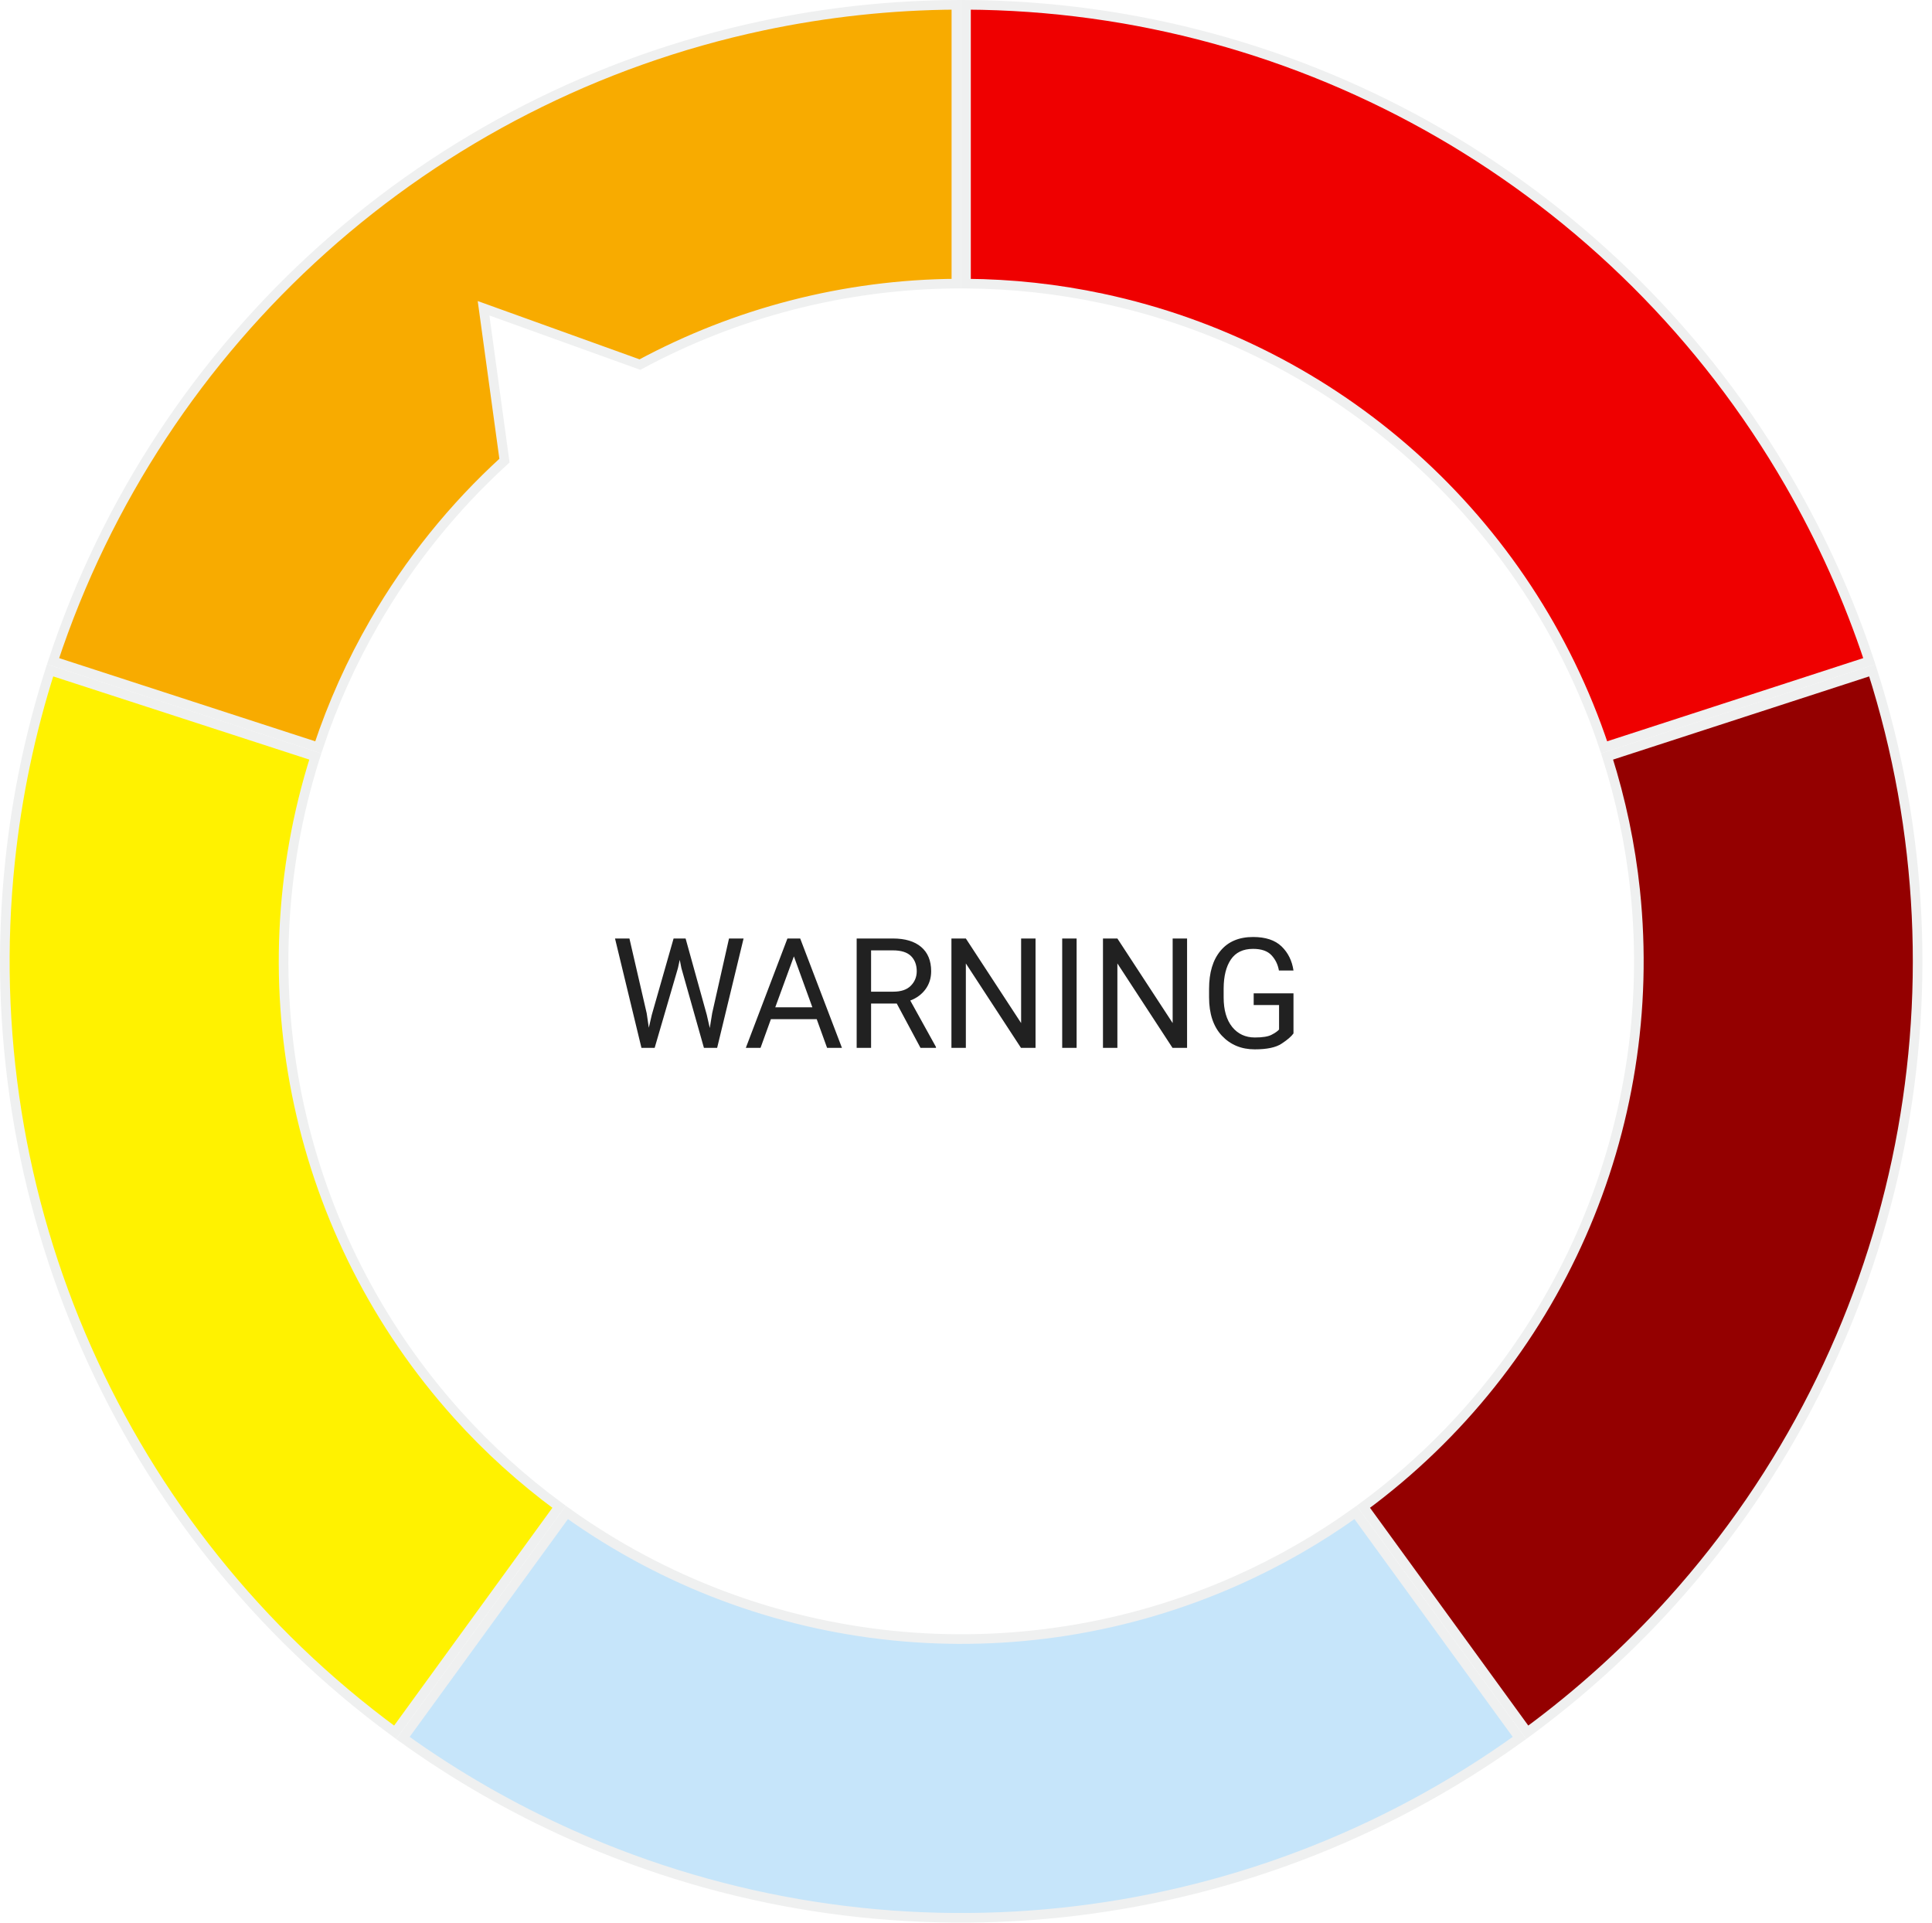
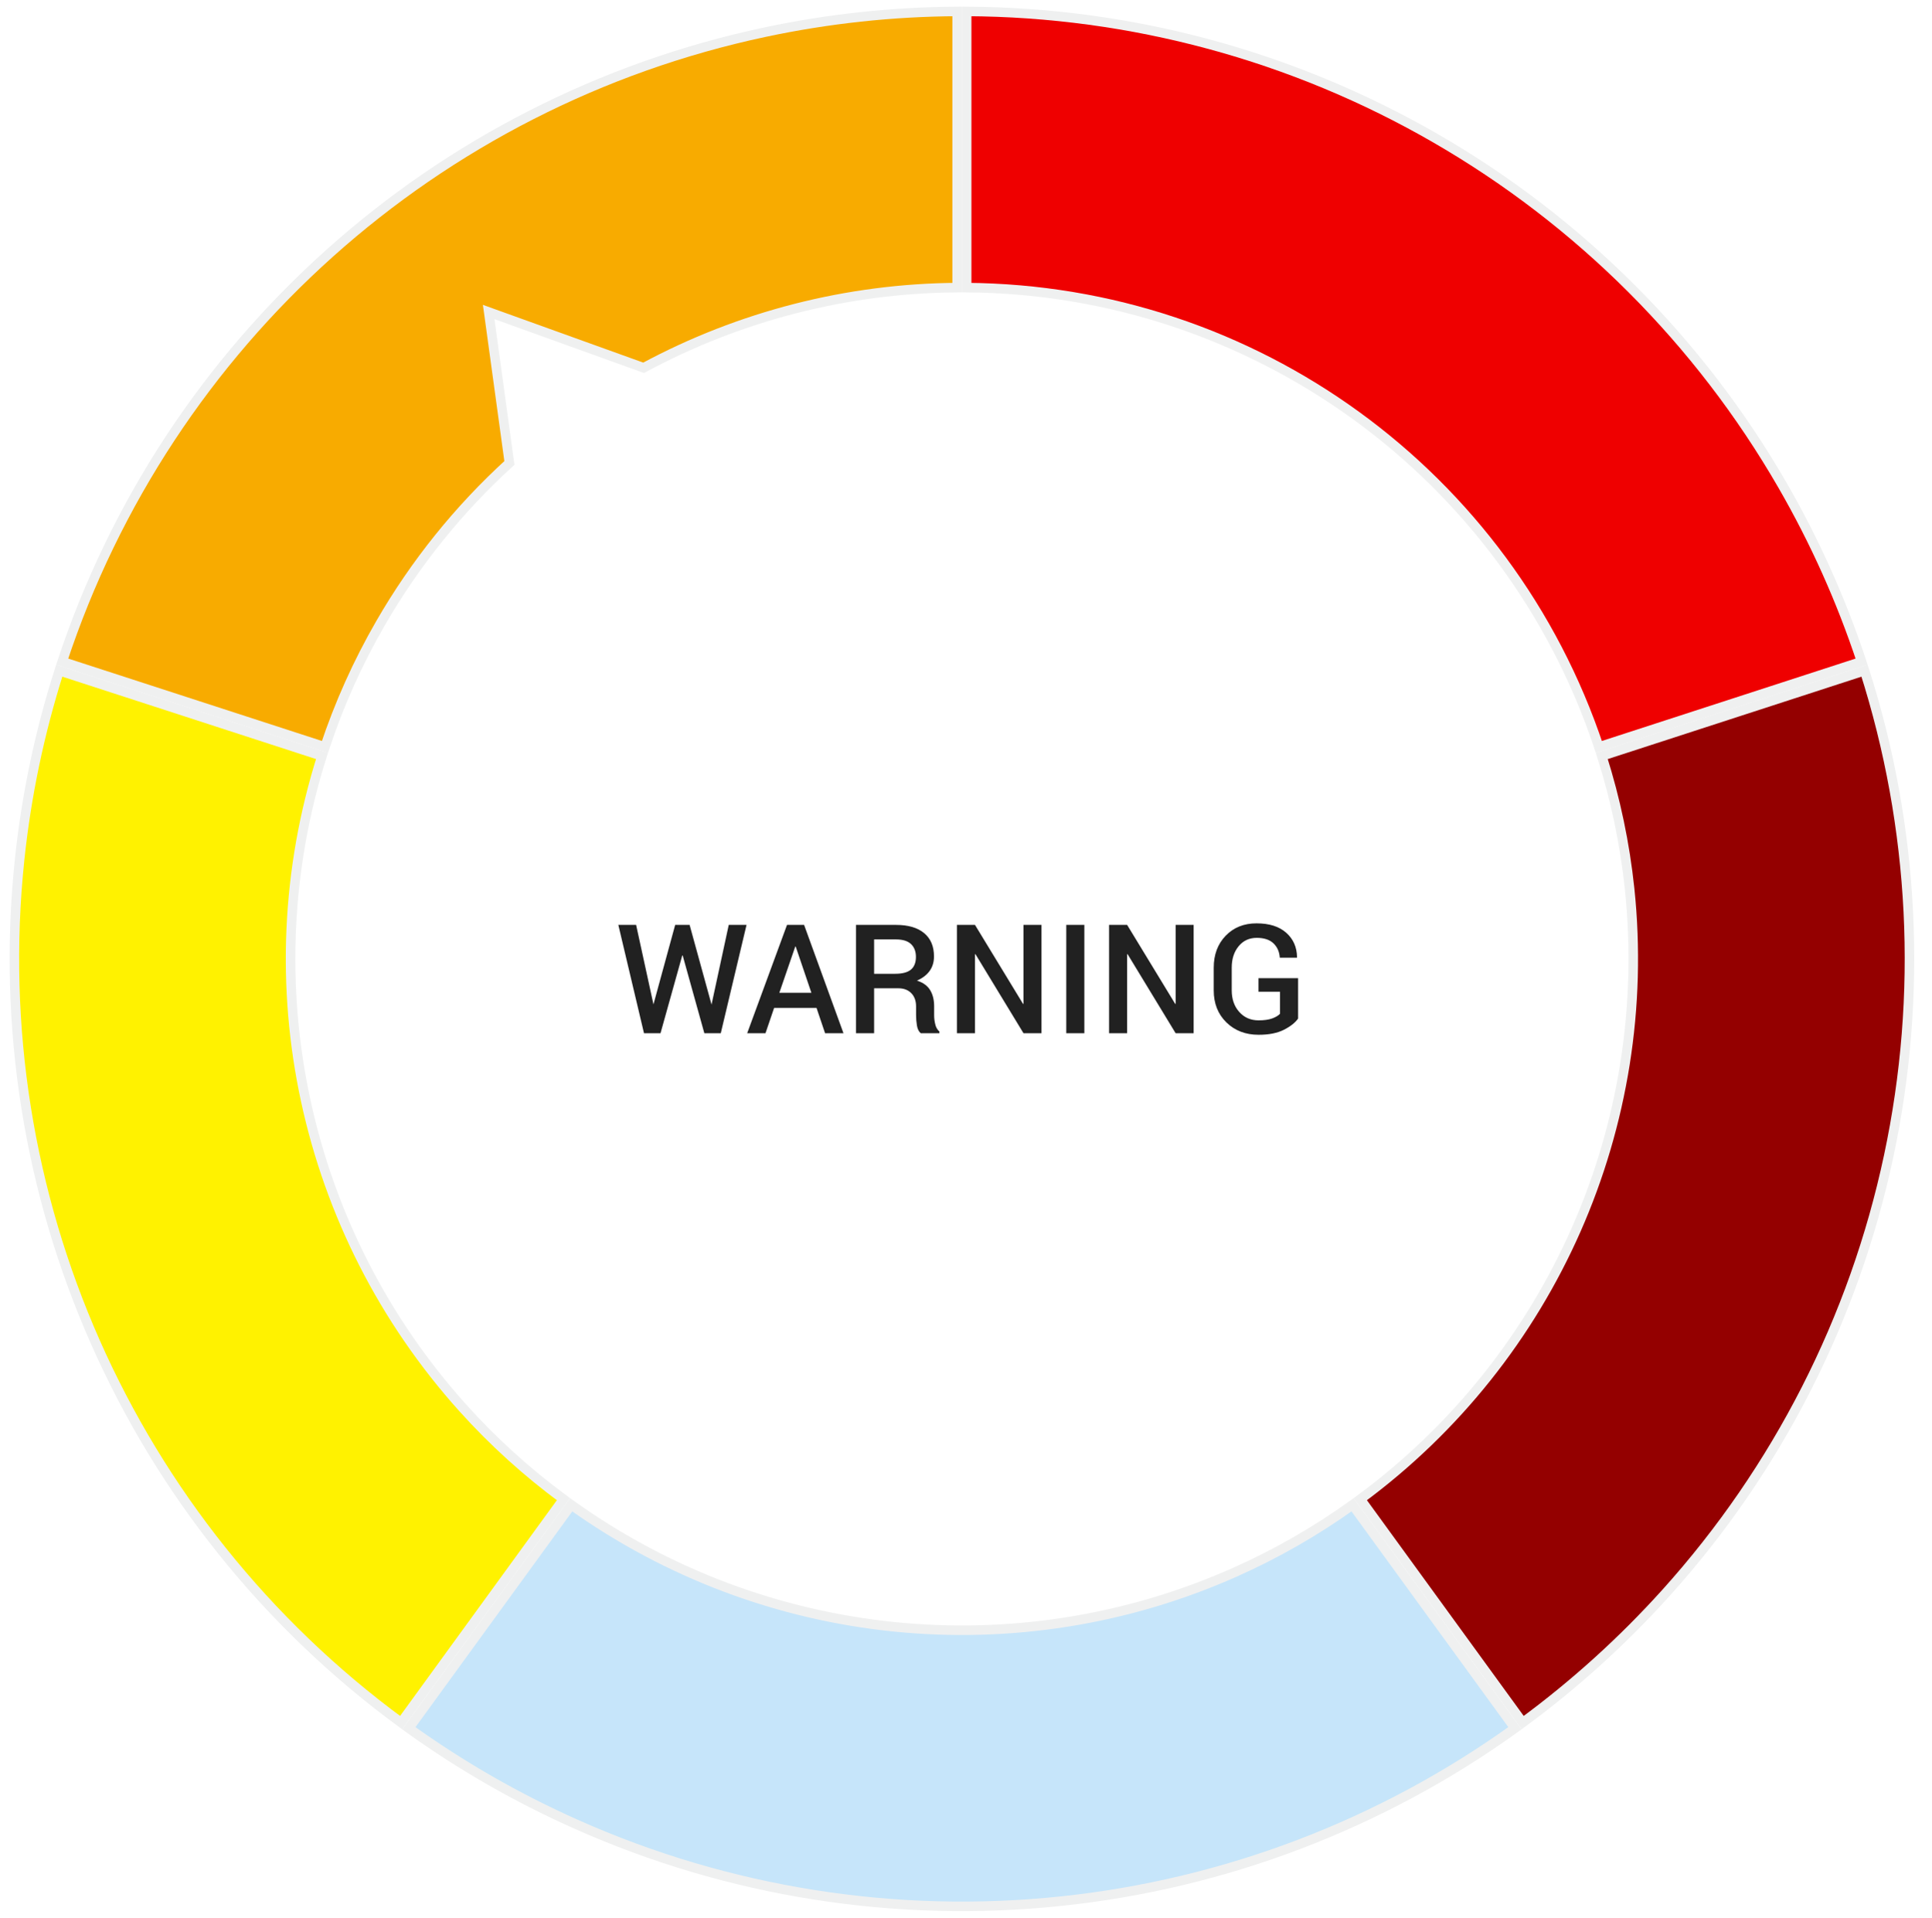
- <svg xmlns="http://www.w3.org/2000/svg" width="201px" height="200px" viewBox="0 0 201 200" version="1.1">
-   <g id="Page-1" stroke="none" stroke-width="1" fill="none" fill-rule="evenodd">
-     <g id="alert_warning">
-       <path d="M100,0 C135.73,0 168.74,19.06 186.6,50 C204.46,80.94 204.46,119.06 186.6,150 C168.74,180.94 135.73,200 100,200 C64.27,200 31.26,180.94 13.4,150 C-4.46,119.06 -4.46,80.94 13.4,50 C31.26,19.06 64.27,0 100,0 L100,30 C74.99,30 51.88,43.34 39.38,65 C26.88,86.66 26.88,113.34 39.38,135 C51.88,156.66 74.99,170 100,170 C125.01,170 148.12,156.66 160.62,135 C173.12,113.34 173.12,86.66 160.62,65 C148.12,43.34 125.01,30 100,30 L100,0 Z" id="Base-plate" fill-opacity="0.002" fill="#455A64" />
-       <path d="M100.5,0.501 C118.096,0.589 135.014,5.322 149.751,13.83 C164.627,22.42 177.282,34.857 186.167,50.25 C189.556,56.125 192.349,62.333 194.479,68.779 L194.479,68.779 L166.889,77.741 C158.996,54.028 139.126,36.243 114.654,31.041 C110.003,30.048 105.258,29.535 100.5,29.502 L100.5,29.502 Z" id="Segment-1" stroke="#EFF0F0" fill="#EF0000" />
-       <path d="M194.788,69.73 C200.141,86.491 200.867,104.042 197.328,120.686 C193.754,137.488 185.834,153.366 173.939,166.575 C169.394,171.616 164.356,176.182 158.89,180.2 L158.89,180.2 L141.837,156.739 C161.953,141.904 172.728,117.51 170.117,92.628 C169.621,87.899 168.636,83.226 167.198,78.692 L167.198,78.692 Z" id="Segment-2" stroke="#EFF0F0" fill="#940000" />
-       <path d="M58.972,157.327 C79.294,171.876 105.812,174.582 128.673,164.407 C133.023,162.47 137.157,160.101 141.029,157.327 L141.029,157.327 L158.081,180.788 C143.797,191.059 127.331,197.173 110.408,198.951 C93.323,200.746 75.773,198.122 59.533,190.893 C53.337,188.135 47.426,184.752 41.919,180.789 L41.919,180.789 Z" id="Segment-3" stroke="#EFF0F0" fill="#C6E5FA" />
-       <path d="M5.212,69.73 L32.802,78.692 C25.244,102.513 30.87,128.576 47.608,147.174 C50.79,150.716 54.33,153.911 58.163,156.739 L58.163,156.739 L41.11,180.201 C12.614,159.276 -2.647,124.789 1.047,89.602 C1.756,82.853 3.148,76.198 5.212,69.73 L5.212,69.73 Z" id="Segment-4" stroke="#EFF0F0" fill="#FFF200" />
-       <path d="M99.5,0.501 L99.5,29.502 C87.806,29.584 76.538,32.561 66.576,37.925 L66.576,37.925 L50.308,32.065 L52.483,47.916 C47.206,52.73 42.621,58.383 38.947,64.75 C36.563,68.876 34.611,73.227 33.111,77.741 L33.111,77.741 L5.521,68.779 C16.615,35.207 44.702,10.037 79.314,2.679 C85.956,1.271 92.713,0.536 99.5,0.501 L99.5,0.501 Z" id="Combined-Shape" stroke="#EFF0F0" fill="#F8AB00" />
-       <text id="Warning" font-family="Roboto-Medium, Roboto" font-size="16" font-weight="400" line-spacing="20" fill="#212121">
-         <tspan x="63.5" y="109">WARNING</tspan>
-       </text>
-     </g>
+ <svg xmlns="http://www.w3.org/2000/svg" width="145" height="144">
+   <g fill="none" fill-rule="evenodd">
+     <path d="M72.221.5a71.491 71.491 0 0161.92 35.75 71.511 71.511 0 010 71.5 71.491 71.491 0 01-61.92 35.75 71.491 71.491 0 01-61.919-35.75 71.511 71.511 0 010-71.5A71.491 71.491 0 0172.222.5v21.45a50.04 50.04 0 00-43.344 25.025 50.065 50.065 0 000 50.05A50.04 50.04 0 0072.22 122.05a50.04 50.04 0 0043.343-25.025 50.065 50.065 0 000-50.05A50.04 50.04 0 0072.221 21.95V.5z" fill-opacity=".002" fill="#455A64" />
+     <path d="M72.579.858a71.095 71.095 0 0135.214 9.53 71.085 71.085 0 0126.037 26.04 71.283 71.283 0 015.943 13.25h0l-19.726 6.407a50.42 50.42 0 00-47.468-34.491h0z" stroke="#EFF0F0" stroke-width=".715" fill="#EF0000" />
+     <path d="M139.994 50.357a71.08 71.08 0 011.816 36.433 71.099 71.099 0 01-16.723 32.811 71.583 71.583 0 01-10.76 9.742h0l-12.192-16.775a50.426 50.426 0 0020.22-45.84 50.394 50.394 0 00-2.087-9.963h0z" stroke="#EFF0F0" stroke-width=".715" fill="#940000" />
+     <path d="M101.556 112.989l12.193 16.775a71.075 71.075 0 01-34.086 12.986 71.114 71.114 0 01-36.376-5.761 70.993 70.993 0 01-12.594-7.225h0l12.193-16.775a50.4 50.4 0 0049.837 5.062 50.237 50.237 0 008.833-5.062h0z" stroke="#EFF0F0" stroke-width=".715" fill="#C6E5FA" />
+     <path d="M4.448 50.357l19.726 6.407a50.413 50.413 0 0010.587 48.966 50.177 50.177 0 007.546 6.838h0l-12.192 16.775A71.148 71.148 0 011.47 64.566a71.137 71.137 0 012.978-14.209h0z" stroke="#EFF0F0" stroke-width=".715" fill="#FFF200" />
+     <path d="M71.864.858v20.736a50.373 50.373 0 00-23.54 6.022h0l-11.633-4.19 1.555 11.334a50.339 50.339 0 00-9.678 12.036 50.254 50.254 0 00-4.173 9.288h0L4.67 49.677A71.14 71.14 0 0157.43 2.416 71.312 71.312 0 0171.864.858h0z" stroke="#EFF0F0" stroke-width=".715" fill="#F8AB00" />
+     <path d="M49.592 77.58l1.632-5.837h.033l1.626 5.837h1.234l1.933-8.133h-1.335l-1.285 5.949-.006.056-.005-.04-1.642-5.965h-1.084l-1.626 5.949-.005.028v-.011l-1.302-5.966h-1.335l1.927 8.133h1.24zm7.882 0l.648-1.9h3.184l.643 1.9h1.38l-2.956-8.133H59.09L56.1 77.58h1.374zm3.447-3.033h-2.408l1.196-3.475h.033l1.179 3.475zm4.709 3.033v-3.374h1.81c.417 0 .744.123.983.369.238.246.357.577.357.994v.654c0 .253.022.512.064.776.043.264.14.458.288.581h1.397v-.128a.981.981 0 01-.302-.52 2.74 2.74 0 01-.09-.698v-.676c0-.48-.1-.885-.301-1.215-.201-.33-.53-.567-.989-.712.417-.183.735-.426.953-.73.217-.303.326-.665.326-1.086 0-.76-.247-1.344-.743-1.754-.495-.41-1.197-.614-2.105-.614h-3.006v8.133h1.358zm1.575-4.463H65.63v-2.58h1.648c.502 0 .877.116 1.122.348.246.233.369.554.369.964 0 .428-.125.746-.374.955-.25.209-.646.313-1.19.313zm6 4.463v-5.927l.033-.01 3.608 5.937h1.352v-8.133h-1.352v5.921l-.033.011-3.609-5.932h-1.357v8.133h1.357zm8.21 0v-8.133h-1.357v8.133h1.358zm3.212 0v-5.927l.034-.01 3.608 5.937h1.352v-8.133H88.27v5.921l-.033.011-3.609-5.932H83.27v8.133h1.357zm9.87.117c.775 0 1.41-.125 1.903-.377.493-.251.848-.531 1.064-.84v-3.034h-2.972v1.017h1.615v1.653c-.12.135-.311.25-.576.35-.264.098-.609.148-1.033.148-.596 0-1.081-.212-1.455-.634-.375-.423-.562-.962-.562-1.618v-1.709c0-.648.172-1.182.517-1.603.344-.42.798-.631 1.36-.631.548 0 .966.137 1.254.41.289.274.448.634.478 1.081h1.285l.01-.033c-.01-.756-.281-1.37-.812-1.84-.53-.472-1.275-.707-2.232-.707-.946 0-1.717.31-2.315.93-.598.62-.897 1.421-.897 2.404v1.698c0 .984.317 1.785.95 2.405.633.62 1.44.93 2.419.93z" fill="#212121" fill-rule="nonzero" />
  </g>
</svg>
